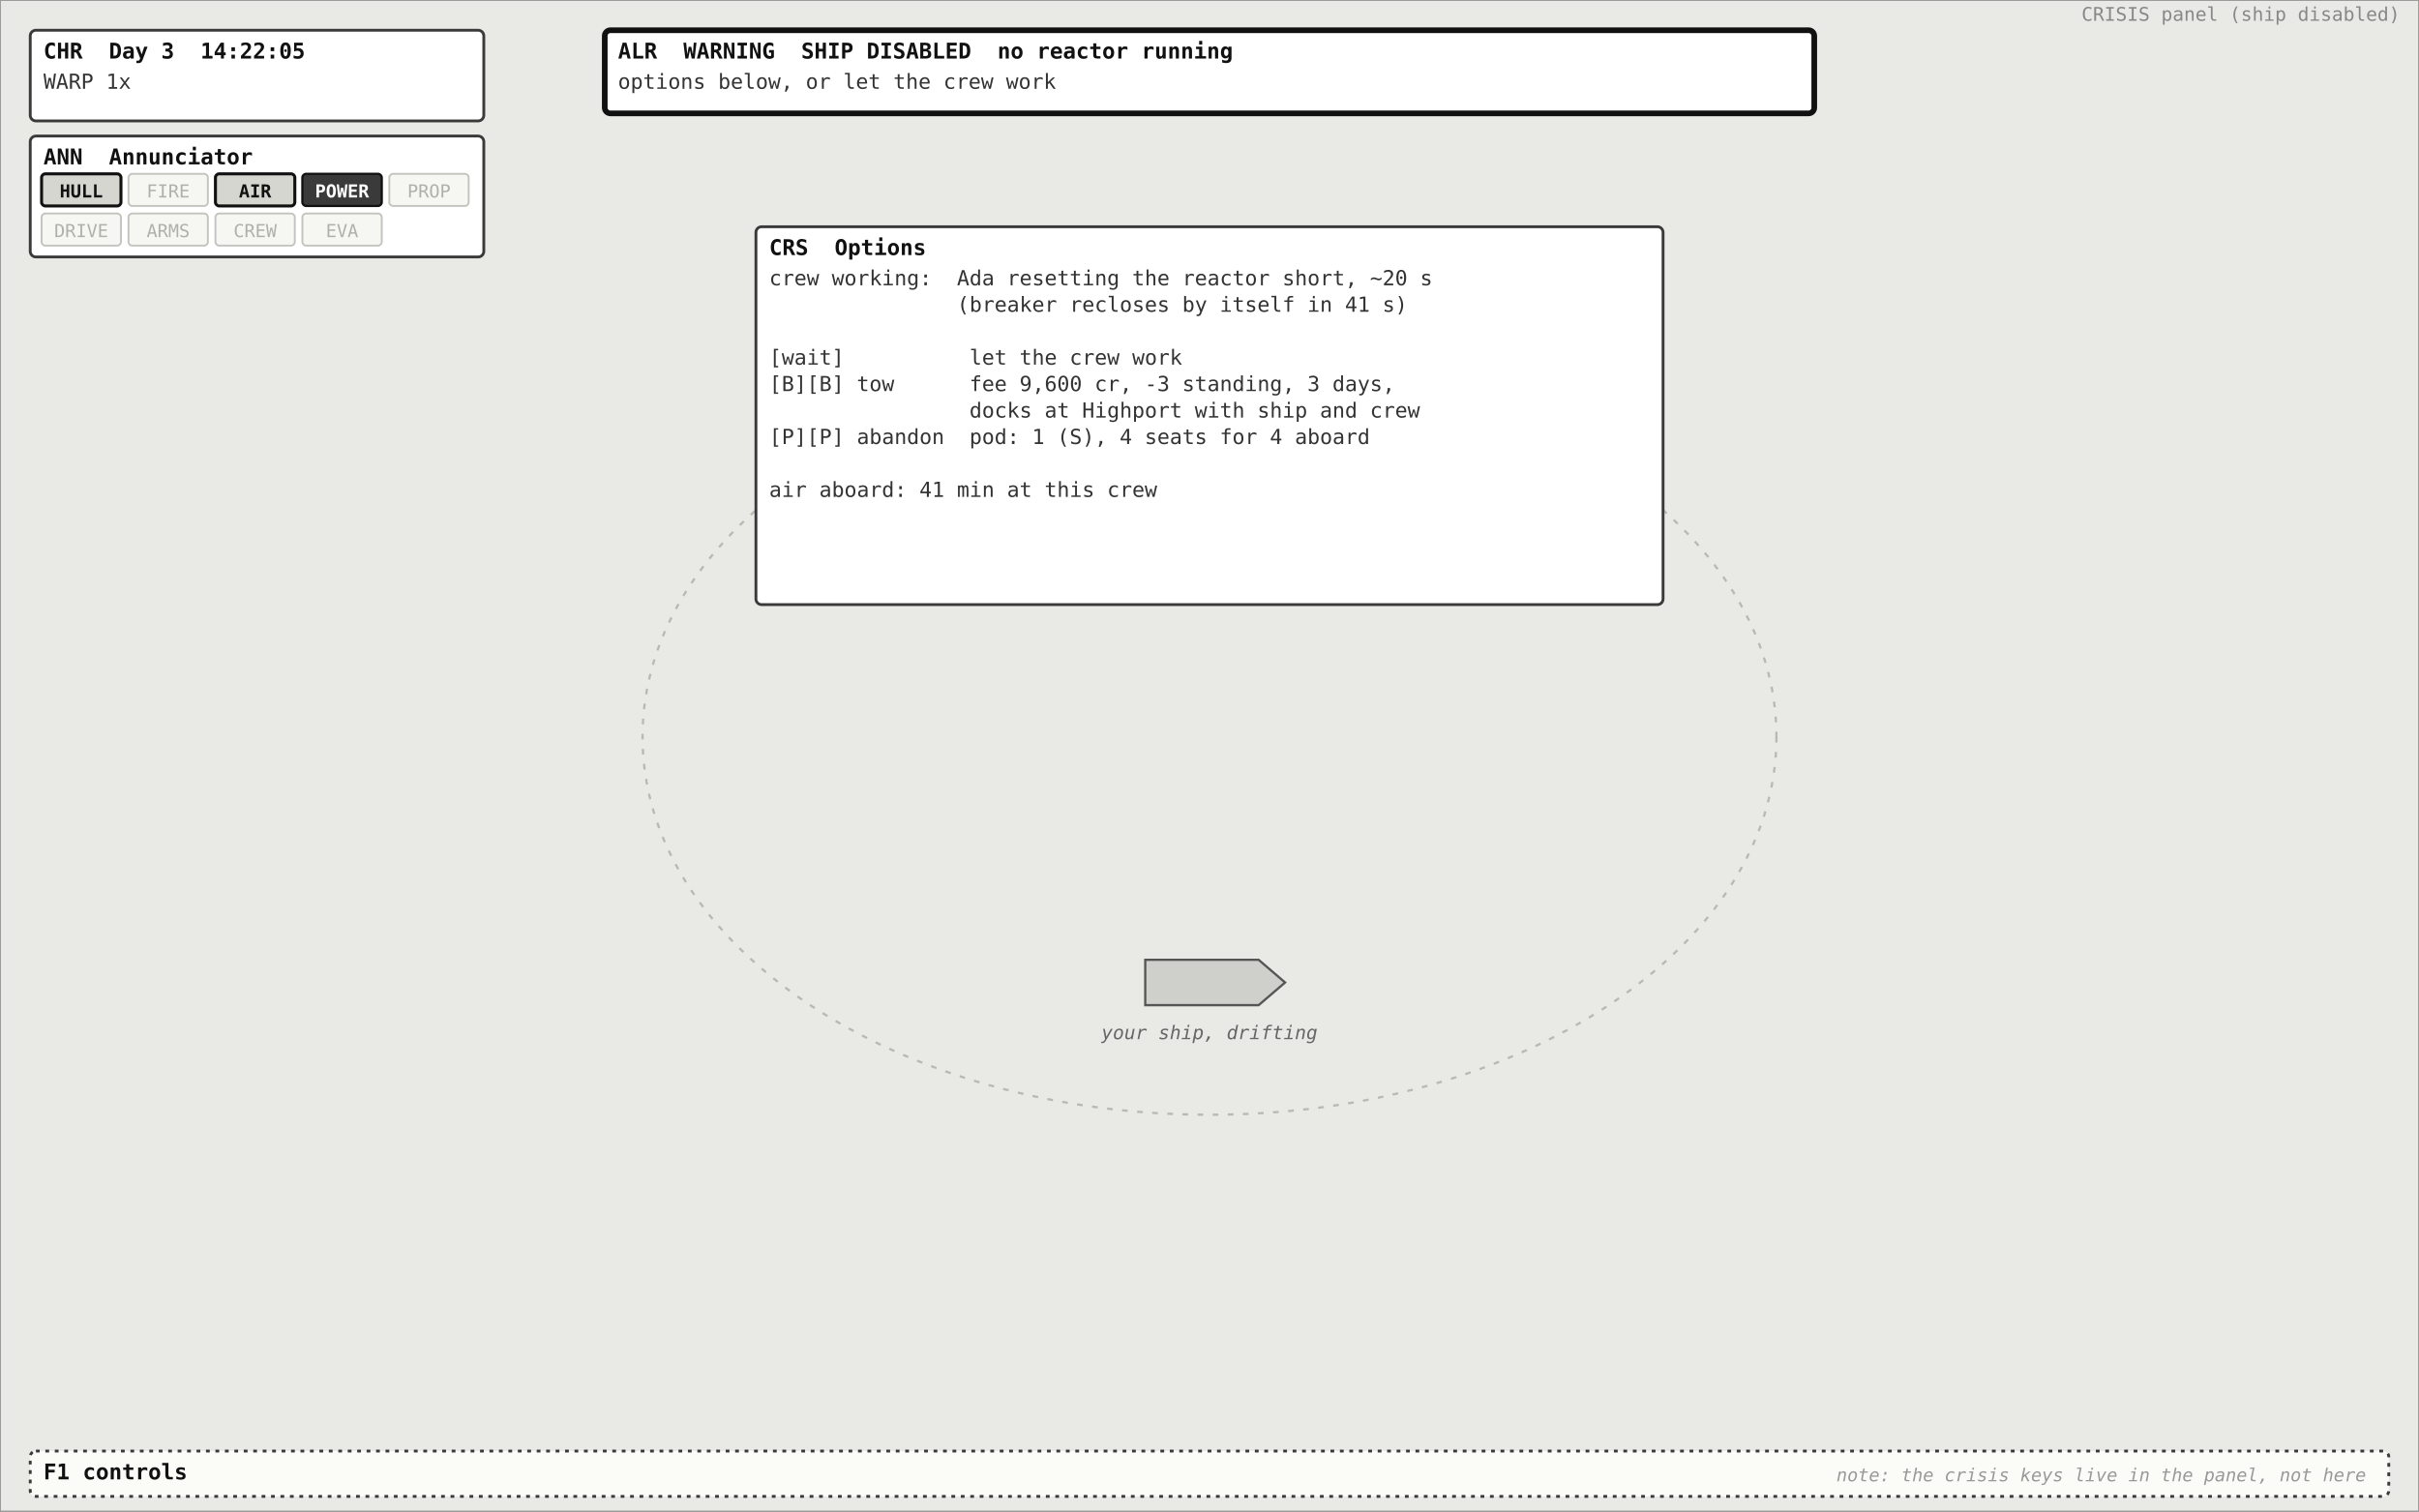
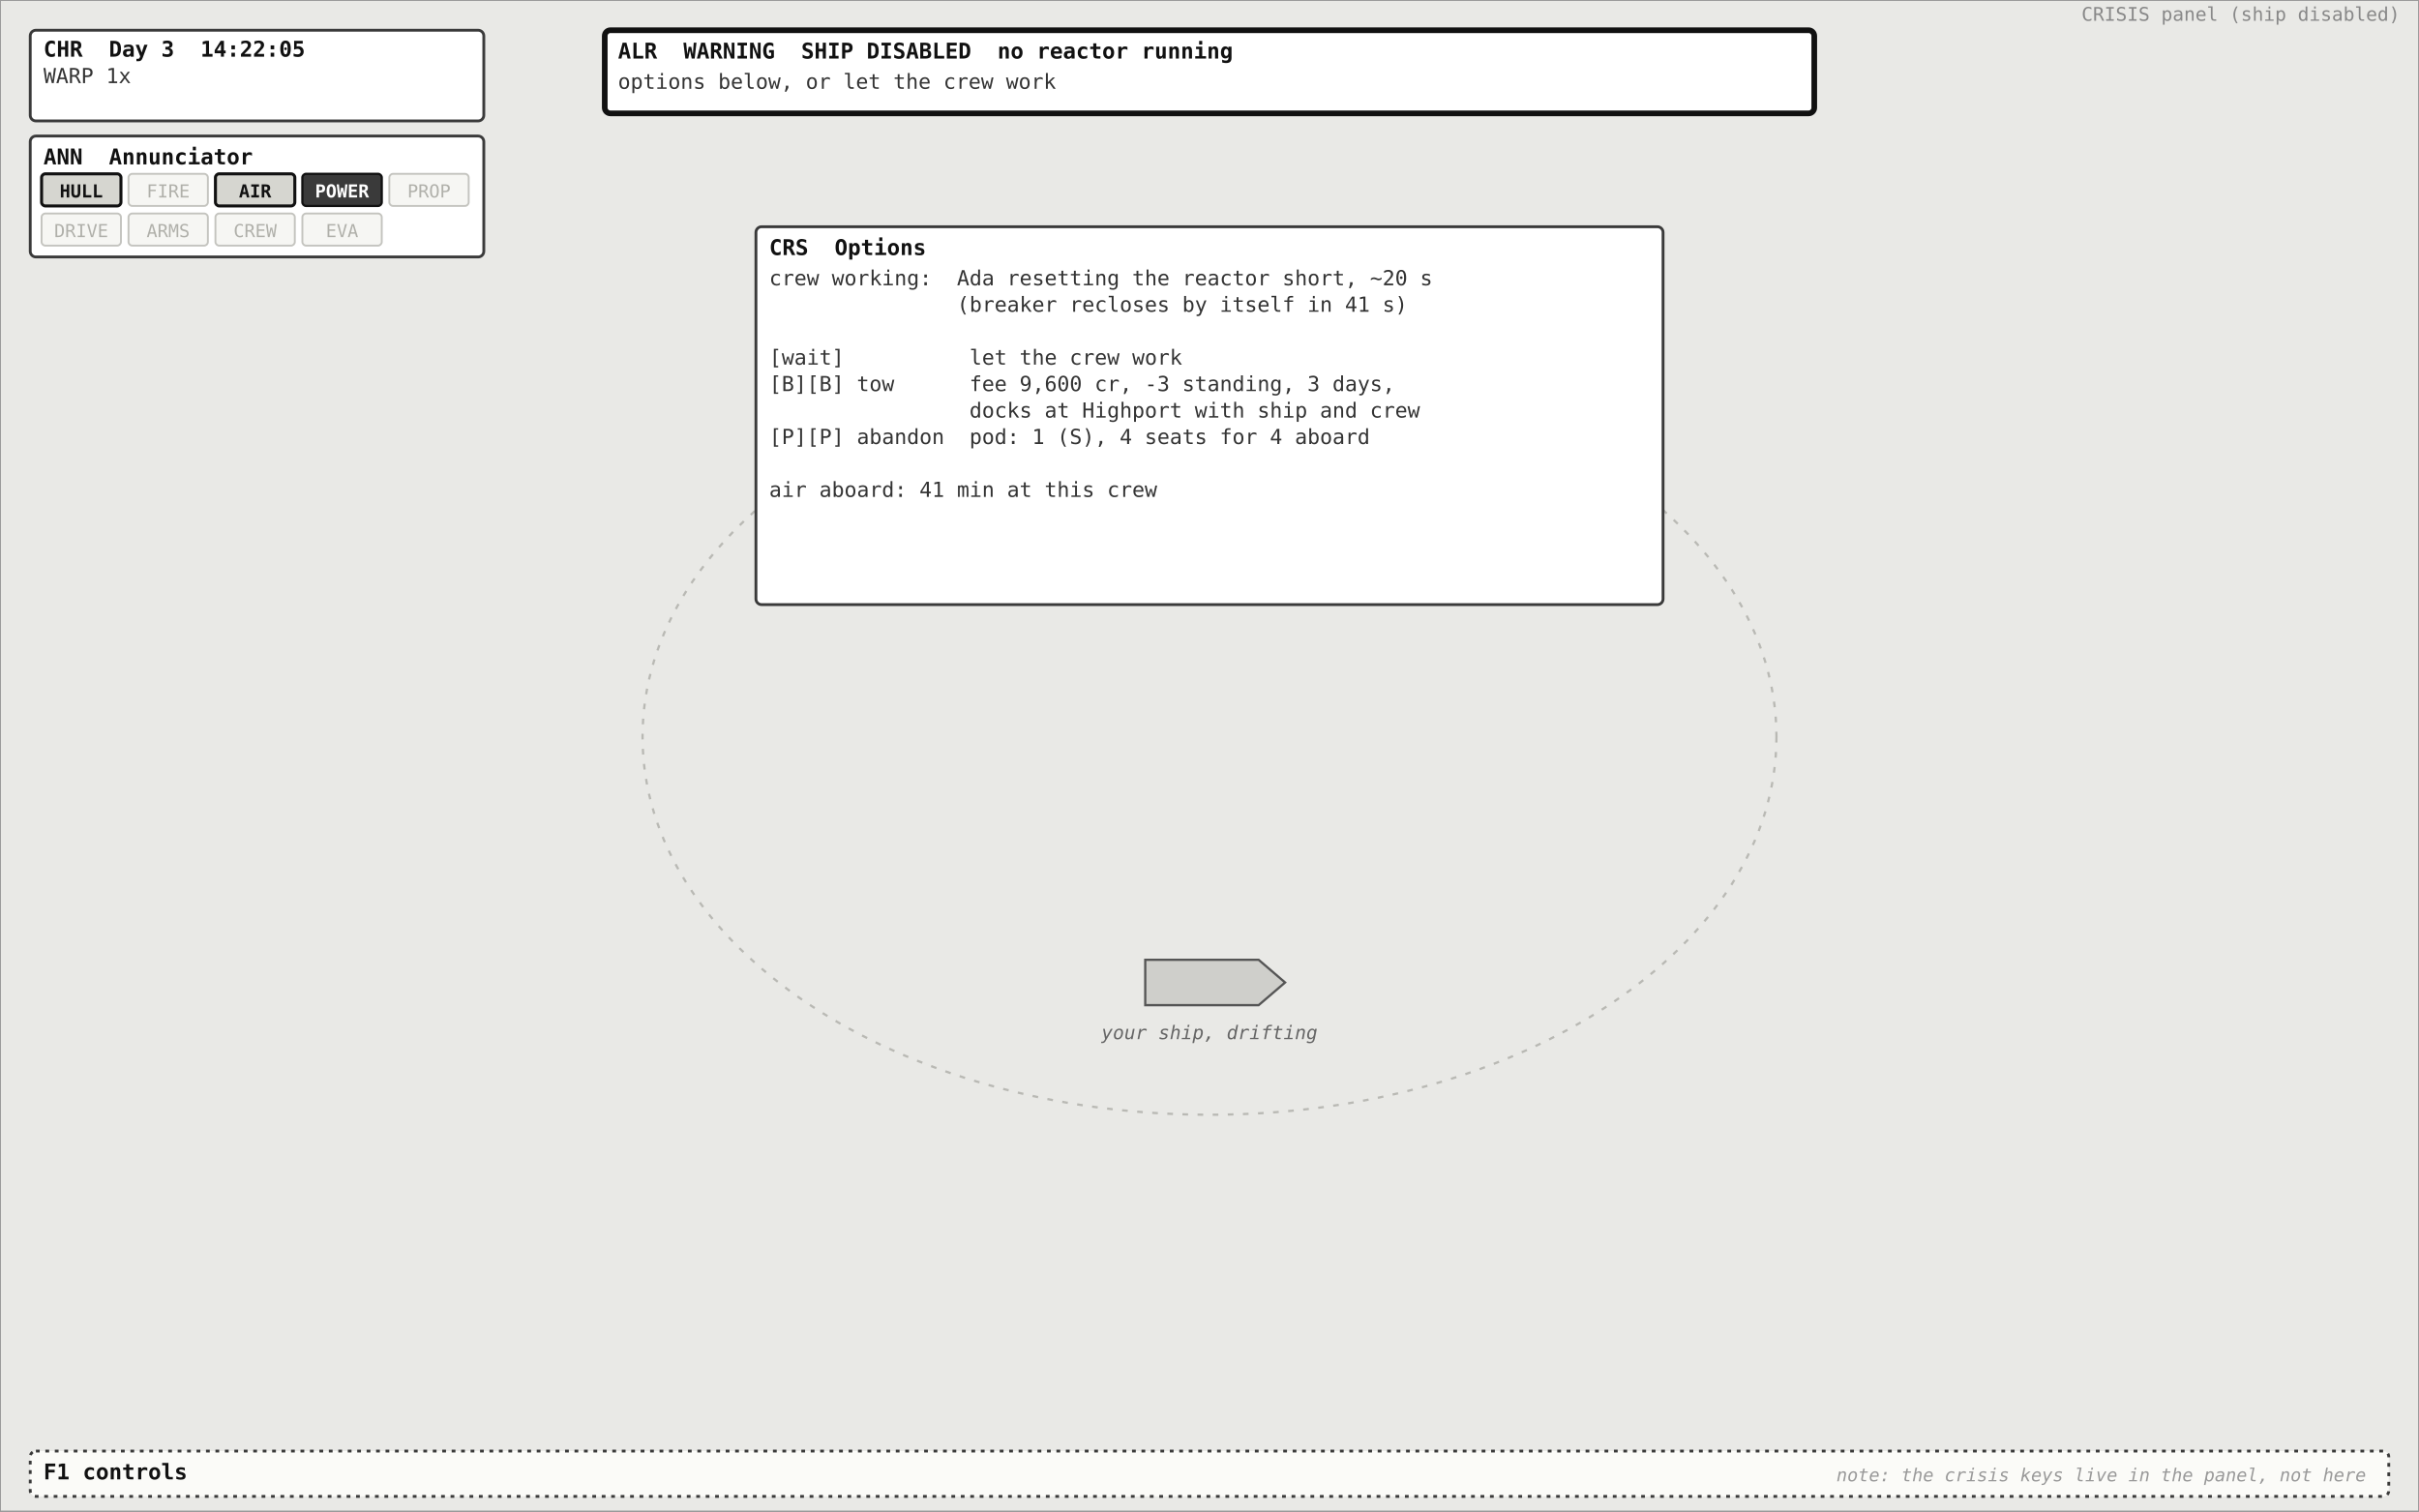
<svg xmlns="http://www.w3.org/2000/svg" width="1280" height="800" viewBox="0 0 1280 800" role="img" aria-label="Disabled: what can still be done">
  <rect x="0" y="0" width="1280" height="800" rx="0" fill="#e9e9e6" stroke="#9a9a9a" stroke-width="1" />
  <text x="1270" y="11" font-family="DejaVu Sans Mono, Menlo, Consolas, monospace" font-size="10" font-weight="normal" font-style="normal" fill="#888" text-anchor="end" xml:space="preserve" style="white-space:pre">CRISIS panel (ship disabled)</text>
  <ellipse cx="640.0" cy="390.0" rx="300" ry="200" fill="none" stroke="#b9b9b4" stroke-width="1.2" stroke-dasharray="3 5" />
  <text x="640.0" y="206.0" font-family="DejaVu Sans Mono, Menlo, Consolas, monospace" font-size="10" font-weight="normal" font-style="italic" fill="#999" text-anchor="middle" xml:space="preserve" style="white-space:pre">clear zone: no screen-fixed widgets</text>
  <polygon points="606,508 666,508 680,520 666,532 606,532" fill="#cfcfcb" stroke="#555" stroke-width="1.2" />
  <text x="640" y="550" font-family="DejaVu Sans Mono, Menlo, Consolas, monospace" font-size="10" font-weight="normal" font-style="italic" fill="#666" text-anchor="middle" xml:space="preserve" style="white-space:pre">your ship, drifting</text>
  <rect x="16" y="16" width="240" height="48" rx="3" fill="#ffffff" stroke="#3a3a3a" stroke-width="1.5" />
-   <text x="23" y="31" font-family="DejaVu Sans Mono, Menlo, Consolas, monospace" font-size="11.5" font-weight="bold" font-style="normal" fill="#111" text-anchor="start" xml:space="preserve" style="white-space:pre">CHR  Day 3  14:22:05</text>
-   <text x="23" y="47" font-family="DejaVu Sans Mono, Menlo, Consolas, monospace" font-size="11" font-weight="normal" font-style="normal" fill="#333" text-anchor="start" xml:space="preserve" style="white-space:pre">WARP 1x</text>
+   <text x="23" y="30" font-family="DejaVu Sans Mono, Menlo, Consolas, monospace" font-size="11.5" font-weight="bold" font-style="normal" fill="#111" text-anchor="start" xml:space="preserve" style="white-space:pre">CHR  Day 3  14:22:05</text>
+   <text x="23" y="44" font-family="DejaVu Sans Mono, Menlo, Consolas, monospace" font-size="11" font-weight="normal" font-style="normal" fill="#333" text-anchor="start" xml:space="preserve" style="white-space:pre">WARP 1x</text>
  <rect x="320" y="16" width="640" height="44" rx="3" fill="#ffffff" stroke="#111" stroke-width="3" />
  <text x="327" y="31" font-family="DejaVu Sans Mono, Menlo, Consolas, monospace" font-size="11.5" font-weight="bold" font-style="normal" fill="#111" text-anchor="start" xml:space="preserve" style="white-space:pre">ALR  WARNING  SHIP DISABLED  no reactor running</text>
  <text x="327" y="47" font-family="DejaVu Sans Mono, Menlo, Consolas, monospace" font-size="11" font-weight="normal" font-style="normal" fill="#333" text-anchor="start" xml:space="preserve" style="white-space:pre">options below, or let the crew work</text>
  <rect x="16" y="72" width="240" height="64" rx="3" fill="#ffffff" stroke="#3a3a3a" stroke-width="1.5" />
  <text x="23" y="87" font-family="DejaVu Sans Mono, Menlo, Consolas, monospace" font-size="11.5" font-weight="bold" font-style="normal" fill="#111" text-anchor="start" xml:space="preserve" style="white-space:pre">ANN  Annunciator</text>
  <rect x="22" y="92" width="42" height="17" rx="2" fill="#d6d6d0" stroke="#111" stroke-width="1.6" />
  <text x="43" y="104.5" font-family="DejaVu Sans Mono, Menlo, Consolas, monospace" font-size="9.5" font-weight="bold" font-style="normal" fill="#111" text-anchor="middle" xml:space="preserve" style="white-space:pre">HULL</text>
  <rect x="68" y="92" width="42" height="17" rx="2" fill="#f6f6f3" stroke="#c4c4bf" stroke-width="1" />
  <text x="89" y="104.5" font-family="DejaVu Sans Mono, Menlo, Consolas, monospace" font-size="9.5" font-weight="normal" font-style="normal" fill="#b0b0aa" text-anchor="middle" xml:space="preserve" style="white-space:pre">FIRE</text>
  <rect x="114" y="92" width="42" height="17" rx="2" fill="#d6d6d0" stroke="#111" stroke-width="1.6" />
  <text x="135" y="104.5" font-family="DejaVu Sans Mono, Menlo, Consolas, monospace" font-size="9.5" font-weight="bold" font-style="normal" fill="#111" text-anchor="middle" xml:space="preserve" style="white-space:pre">AIR</text>
  <rect x="160" y="92" width="42" height="17" rx="2" fill="#3a3a3a" stroke="#111" stroke-width="1.2" />
  <text x="181" y="104.5" font-family="DejaVu Sans Mono, Menlo, Consolas, monospace" font-size="9.5" font-weight="bold" font-style="normal" fill="#fff" text-anchor="middle" xml:space="preserve" style="white-space:pre">POWER</text>
  <rect x="206" y="92" width="42" height="17" rx="2" fill="#f6f6f3" stroke="#c4c4bf" stroke-width="1" />
  <text x="227" y="104.5" font-family="DejaVu Sans Mono, Menlo, Consolas, monospace" font-size="9.5" font-weight="normal" font-style="normal" fill="#b0b0aa" text-anchor="middle" xml:space="preserve" style="white-space:pre">PROP</text>
  <rect x="22" y="113" width="42" height="17" rx="2" fill="#f6f6f3" stroke="#c4c4bf" stroke-width="1" />
  <text x="43" y="125.5" font-family="DejaVu Sans Mono, Menlo, Consolas, monospace" font-size="9.5" font-weight="normal" font-style="normal" fill="#b0b0aa" text-anchor="middle" xml:space="preserve" style="white-space:pre">DRIVE</text>
  <rect x="68" y="113" width="42" height="17" rx="2" fill="#f6f6f3" stroke="#c4c4bf" stroke-width="1" />
  <text x="89" y="125.5" font-family="DejaVu Sans Mono, Menlo, Consolas, monospace" font-size="9.5" font-weight="normal" font-style="normal" fill="#b0b0aa" text-anchor="middle" xml:space="preserve" style="white-space:pre">ARMS</text>
  <rect x="114" y="113" width="42" height="17" rx="2" fill="#f6f6f3" stroke="#c4c4bf" stroke-width="1" />
  <text x="135" y="125.5" font-family="DejaVu Sans Mono, Menlo, Consolas, monospace" font-size="9.5" font-weight="normal" font-style="normal" fill="#b0b0aa" text-anchor="middle" xml:space="preserve" style="white-space:pre">CREW</text>
  <rect x="160" y="113" width="42" height="17" rx="2" fill="#f6f6f3" stroke="#c4c4bf" stroke-width="1" />
  <text x="181" y="125.5" font-family="DejaVu Sans Mono, Menlo, Consolas, monospace" font-size="9.5" font-weight="normal" font-style="normal" fill="#b0b0aa" text-anchor="middle" xml:space="preserve" style="white-space:pre">EVA</text>
  <rect x="400" y="120" width="480" height="200" rx="3" fill="#ffffff" stroke="#3a3a3a" stroke-width="1.5" />
  <text x="407" y="135" font-family="DejaVu Sans Mono, Menlo, Consolas, monospace" font-size="11.5" font-weight="bold" font-style="normal" fill="#111" text-anchor="start" xml:space="preserve" style="white-space:pre">CRS  Options</text>
  <text x="407" y="151" font-family="DejaVu Sans Mono, Menlo, Consolas, monospace" font-size="11" font-weight="normal" font-style="normal" fill="#333" text-anchor="start" xml:space="preserve" style="white-space:pre">crew working:  Ada resetting the reactor short, ~20 s</text>
  <text x="407" y="165" font-family="DejaVu Sans Mono, Menlo, Consolas, monospace" font-size="11" font-weight="normal" font-style="normal" fill="#333" text-anchor="start" xml:space="preserve" style="white-space:pre">               (breaker recloses by itself in 41 s)</text>
  <text x="407" y="179" font-family="DejaVu Sans Mono, Menlo, Consolas, monospace" font-size="11" font-weight="normal" font-style="normal" fill="#333" text-anchor="start" xml:space="preserve" style="white-space:pre" />
  <text x="407" y="193" font-family="DejaVu Sans Mono, Menlo, Consolas, monospace" font-size="11" font-weight="normal" font-style="normal" fill="#333" text-anchor="start" xml:space="preserve" style="white-space:pre">[wait]          let the crew work</text>
  <text x="407" y="207" font-family="DejaVu Sans Mono, Menlo, Consolas, monospace" font-size="11" font-weight="normal" font-style="normal" fill="#333" text-anchor="start" xml:space="preserve" style="white-space:pre">[B][B] tow      fee 9,600 cr, -3 standing, 3 days,</text>
  <text x="407" y="221" font-family="DejaVu Sans Mono, Menlo, Consolas, monospace" font-size="11" font-weight="normal" font-style="normal" fill="#333" text-anchor="start" xml:space="preserve" style="white-space:pre">                docks at Highport with ship and crew</text>
  <text x="407" y="235" font-family="DejaVu Sans Mono, Menlo, Consolas, monospace" font-size="11" font-weight="normal" font-style="normal" fill="#333" text-anchor="start" xml:space="preserve" style="white-space:pre">[P][P] abandon  pod: 1 (S), 4 seats for 4 aboard</text>
  <text x="407" y="249" font-family="DejaVu Sans Mono, Menlo, Consolas, monospace" font-size="11" font-weight="normal" font-style="normal" fill="#333" text-anchor="start" xml:space="preserve" style="white-space:pre" />
  <text x="407" y="263" font-family="DejaVu Sans Mono, Menlo, Consolas, monospace" font-size="11" font-weight="normal" font-style="normal" fill="#333" text-anchor="start" xml:space="preserve" style="white-space:pre">air aboard: 41 min at this crew</text>
  <rect x="16" y="768" width="1248" height="24" rx="3" fill="#fbfbf8" stroke="#3a3a3a" stroke-width="1.5" stroke-dasharray="2 3" />
  <text x="23" y="783" font-family="DejaVu Sans Mono, Menlo, Consolas, monospace" font-size="11.5" font-weight="bold" font-style="normal" fill="#111" text-anchor="start" xml:space="preserve" style="white-space:pre">F1 controls</text>
  <text x="1252" y="784" font-family="DejaVu Sans Mono, Menlo, Consolas, monospace" font-size="9.5" font-weight="normal" font-style="italic" fill="#999" text-anchor="end" xml:space="preserve" style="white-space:pre">note: the crisis keys live in the panel, not here</text>
</svg>
